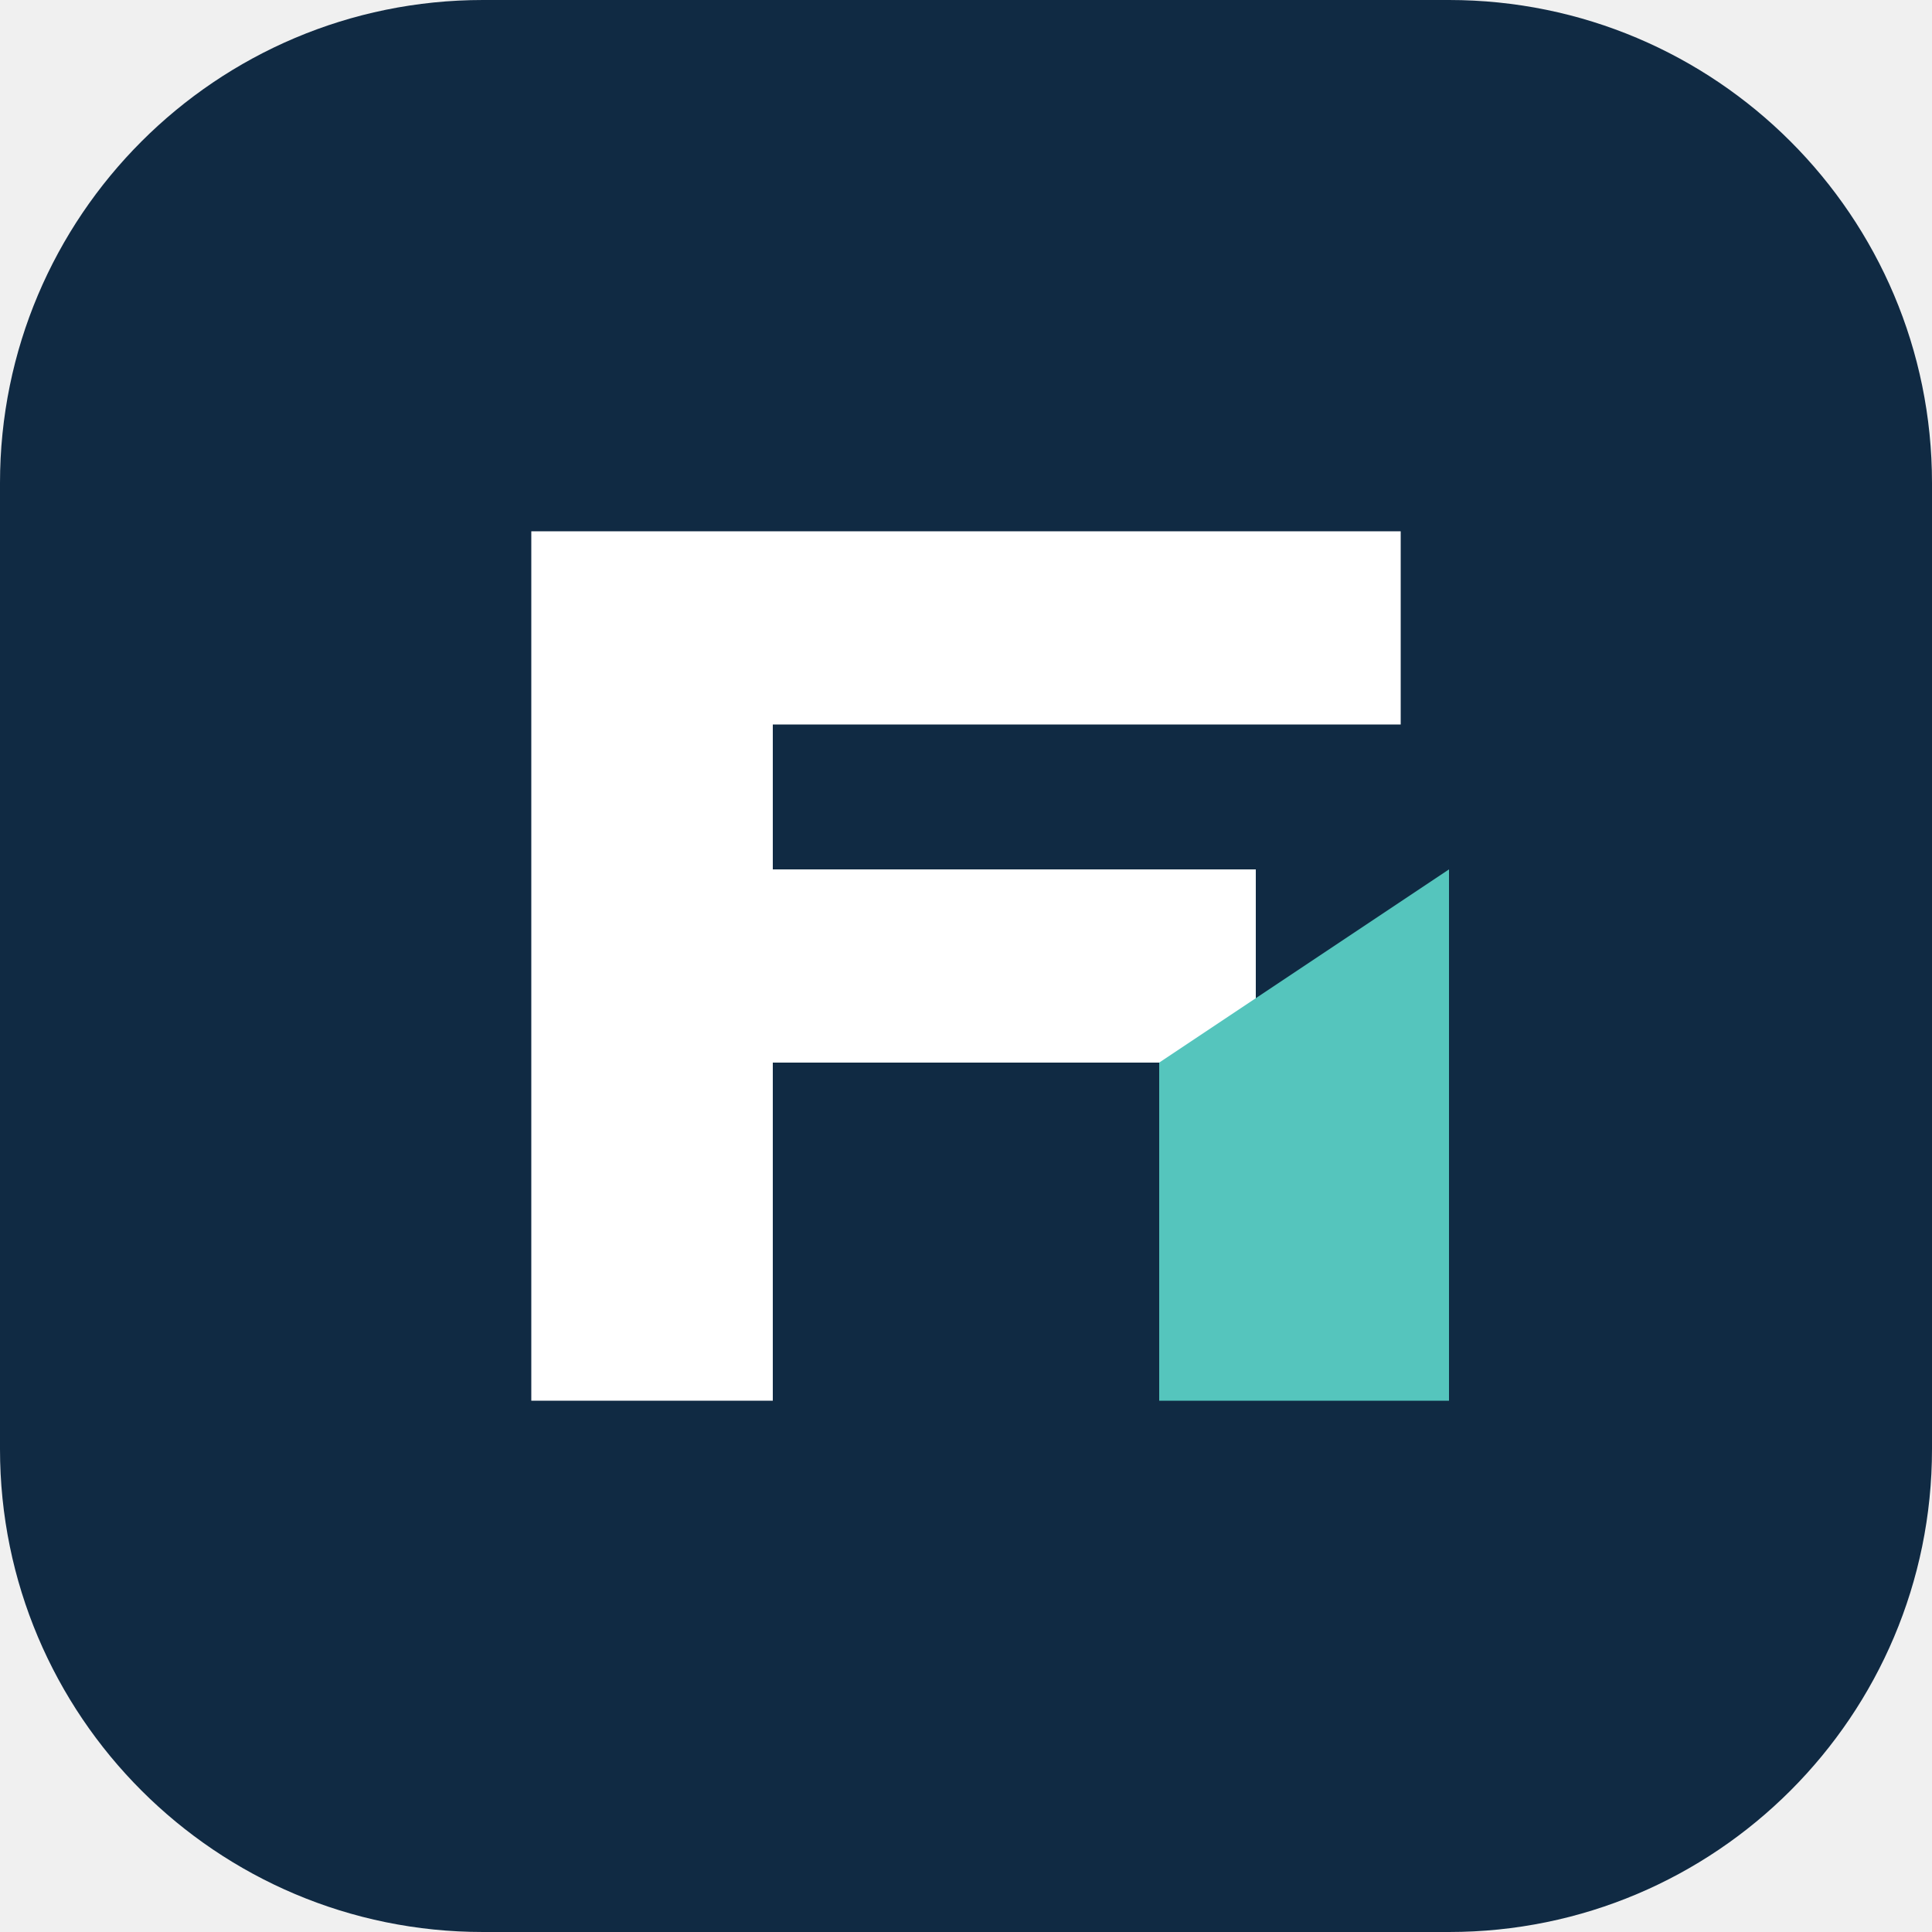
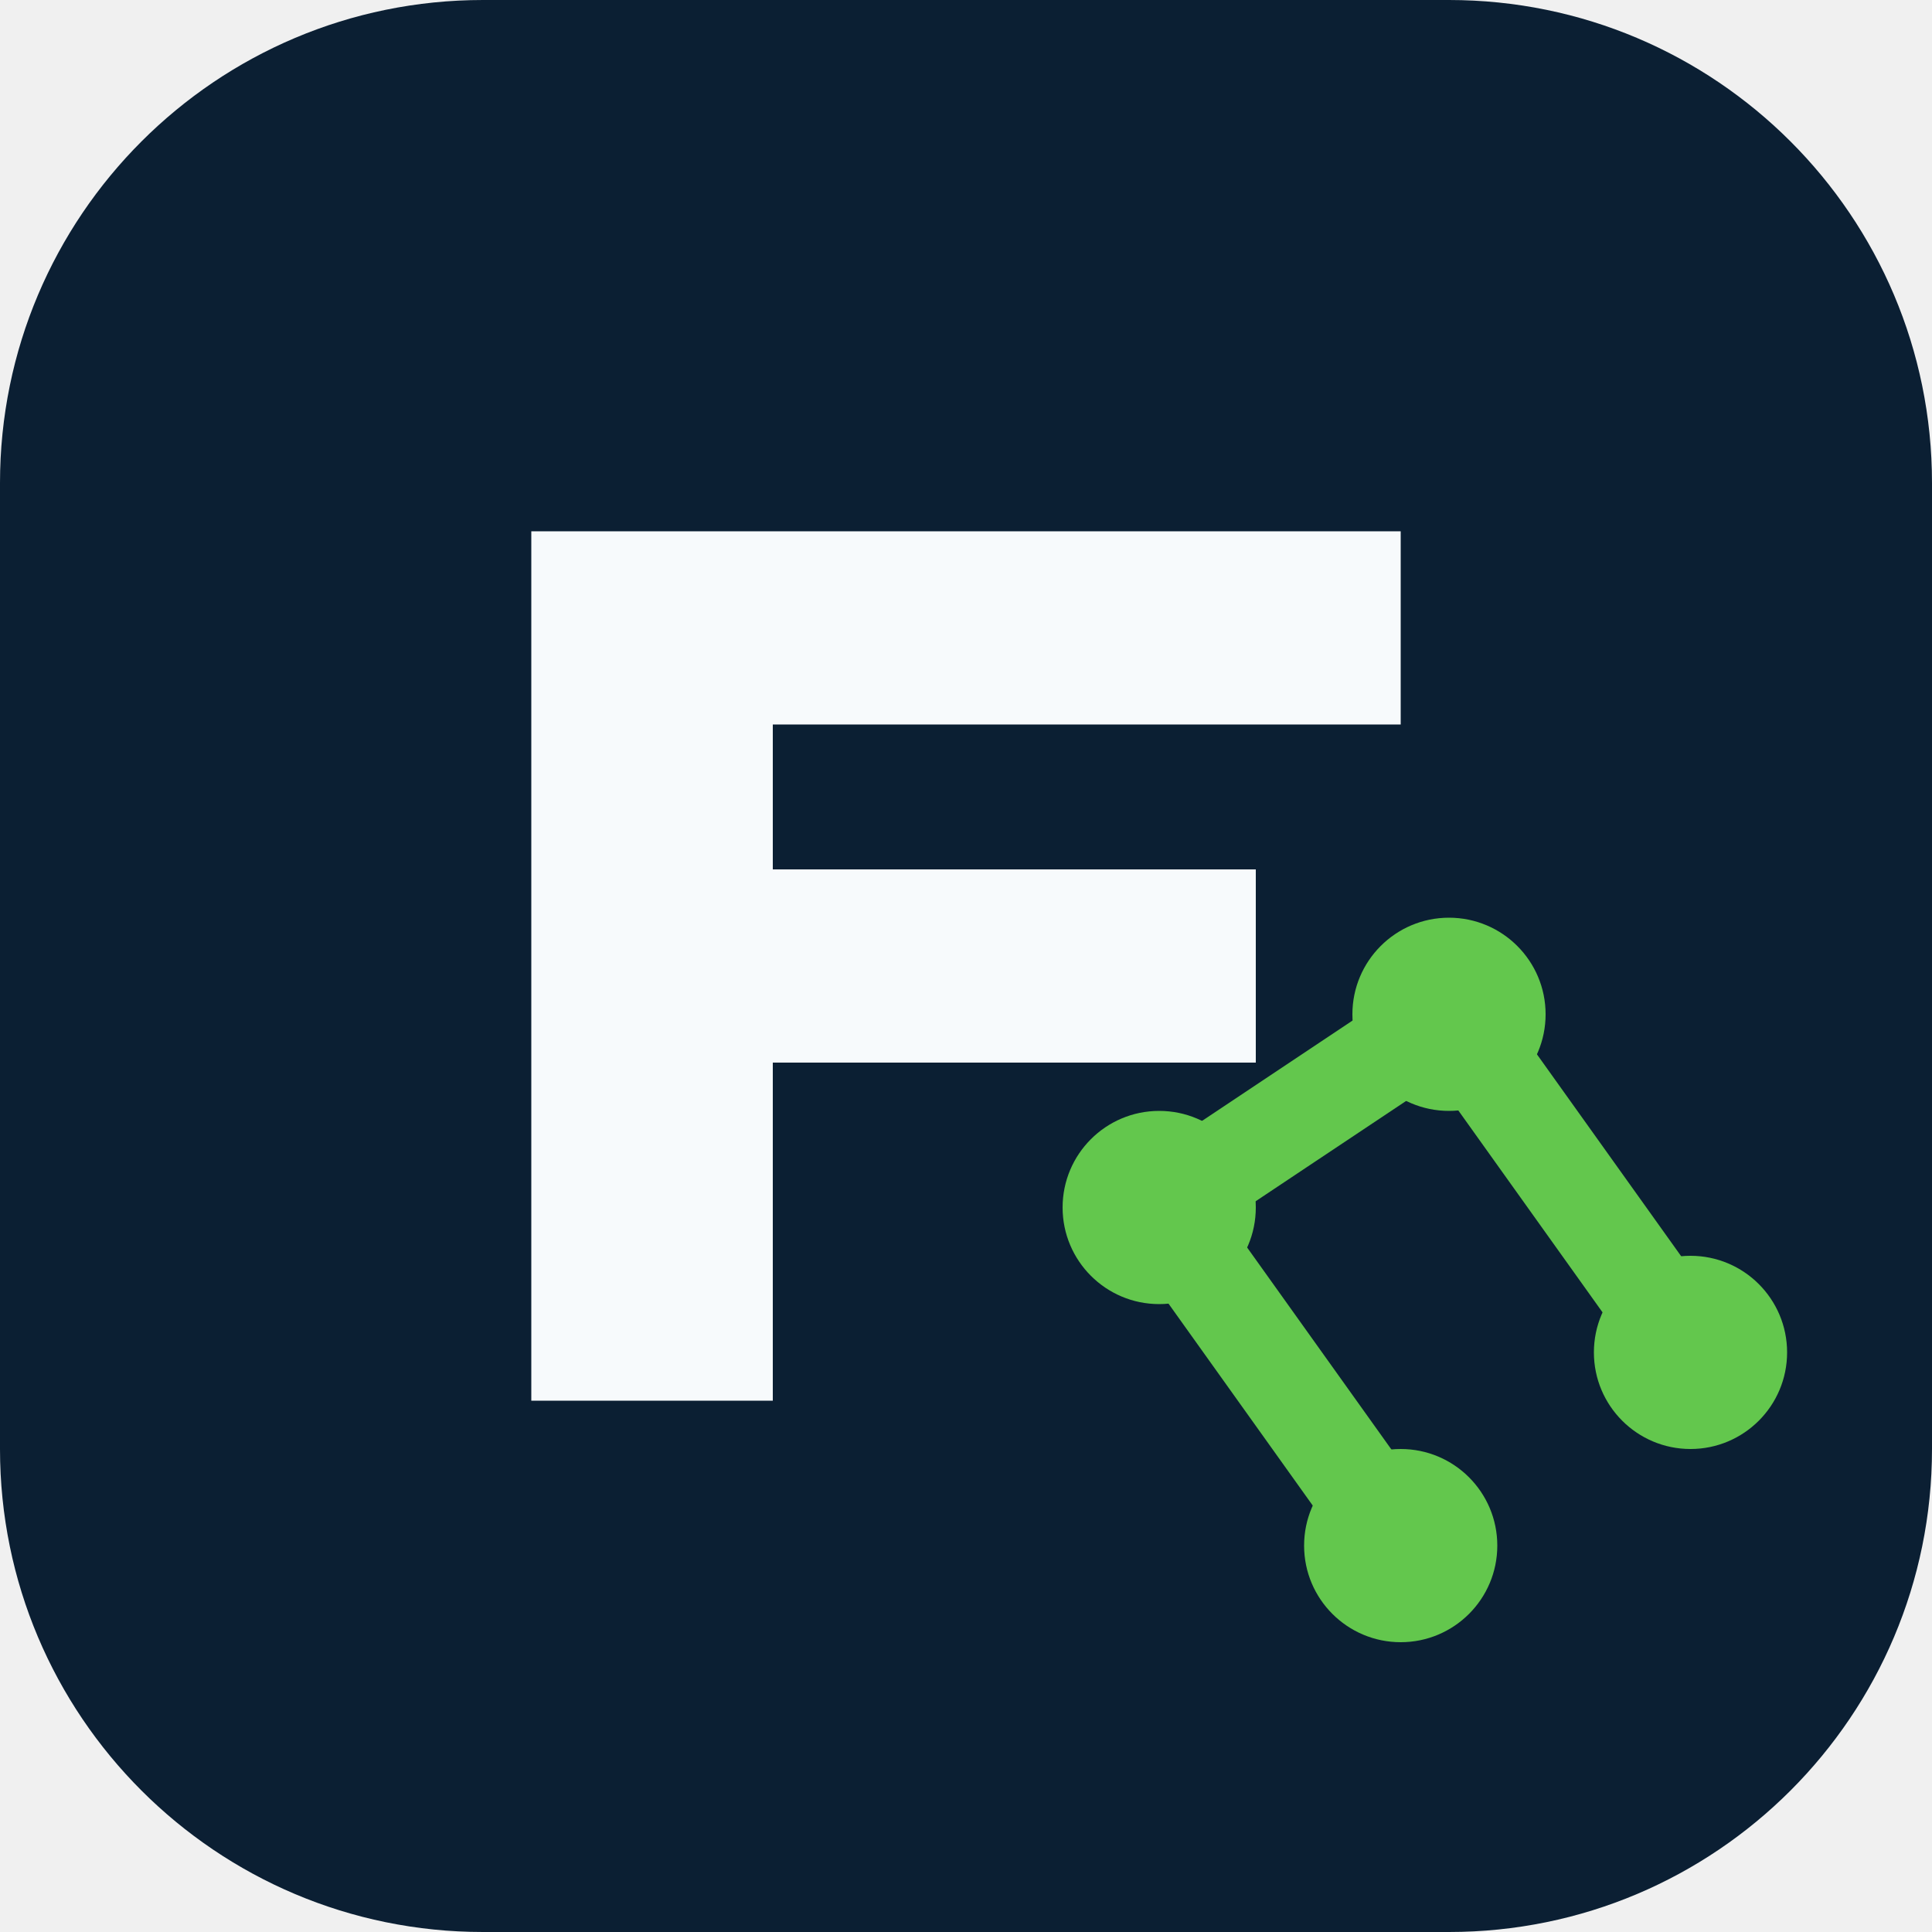
<svg xmlns="http://www.w3.org/2000/svg" viewBox="0 0 40 40" role="img" aria-label="FinTrack">
-   <rect width="40" height="40" rx="10" fill="#102a43" />
-   <path d="M11 29V11h18v4H16v3h10v4H16v7z" fill="#fff" />
-   <path d="M24 29v-7l6-4v11z" fill="#55c5bd" />
+   <rect width="40" height="40" rx="10" fill="#0b1f33" />
+   <path d="M11 29V11h18v4H16v3h10v4H16v7z" fill="#f7fafc" />
+   <path d="m24 25 6-4 5 7m-11-3 5 7" fill="none" stroke="#63c74d" stroke-linecap="round" stroke-linejoin="round" stroke-width="2" />
+   <circle cx="24" cy="25" r="2" fill="#63c74d" />
+   <circle cx="30" cy="21" r="2" fill="#63c74d" />
+   <circle cx="35" cy="28" r="2" fill="#63c74d" />
+   <circle cx="29" cy="32" r="2" fill="#63c74d" />
</svg>
